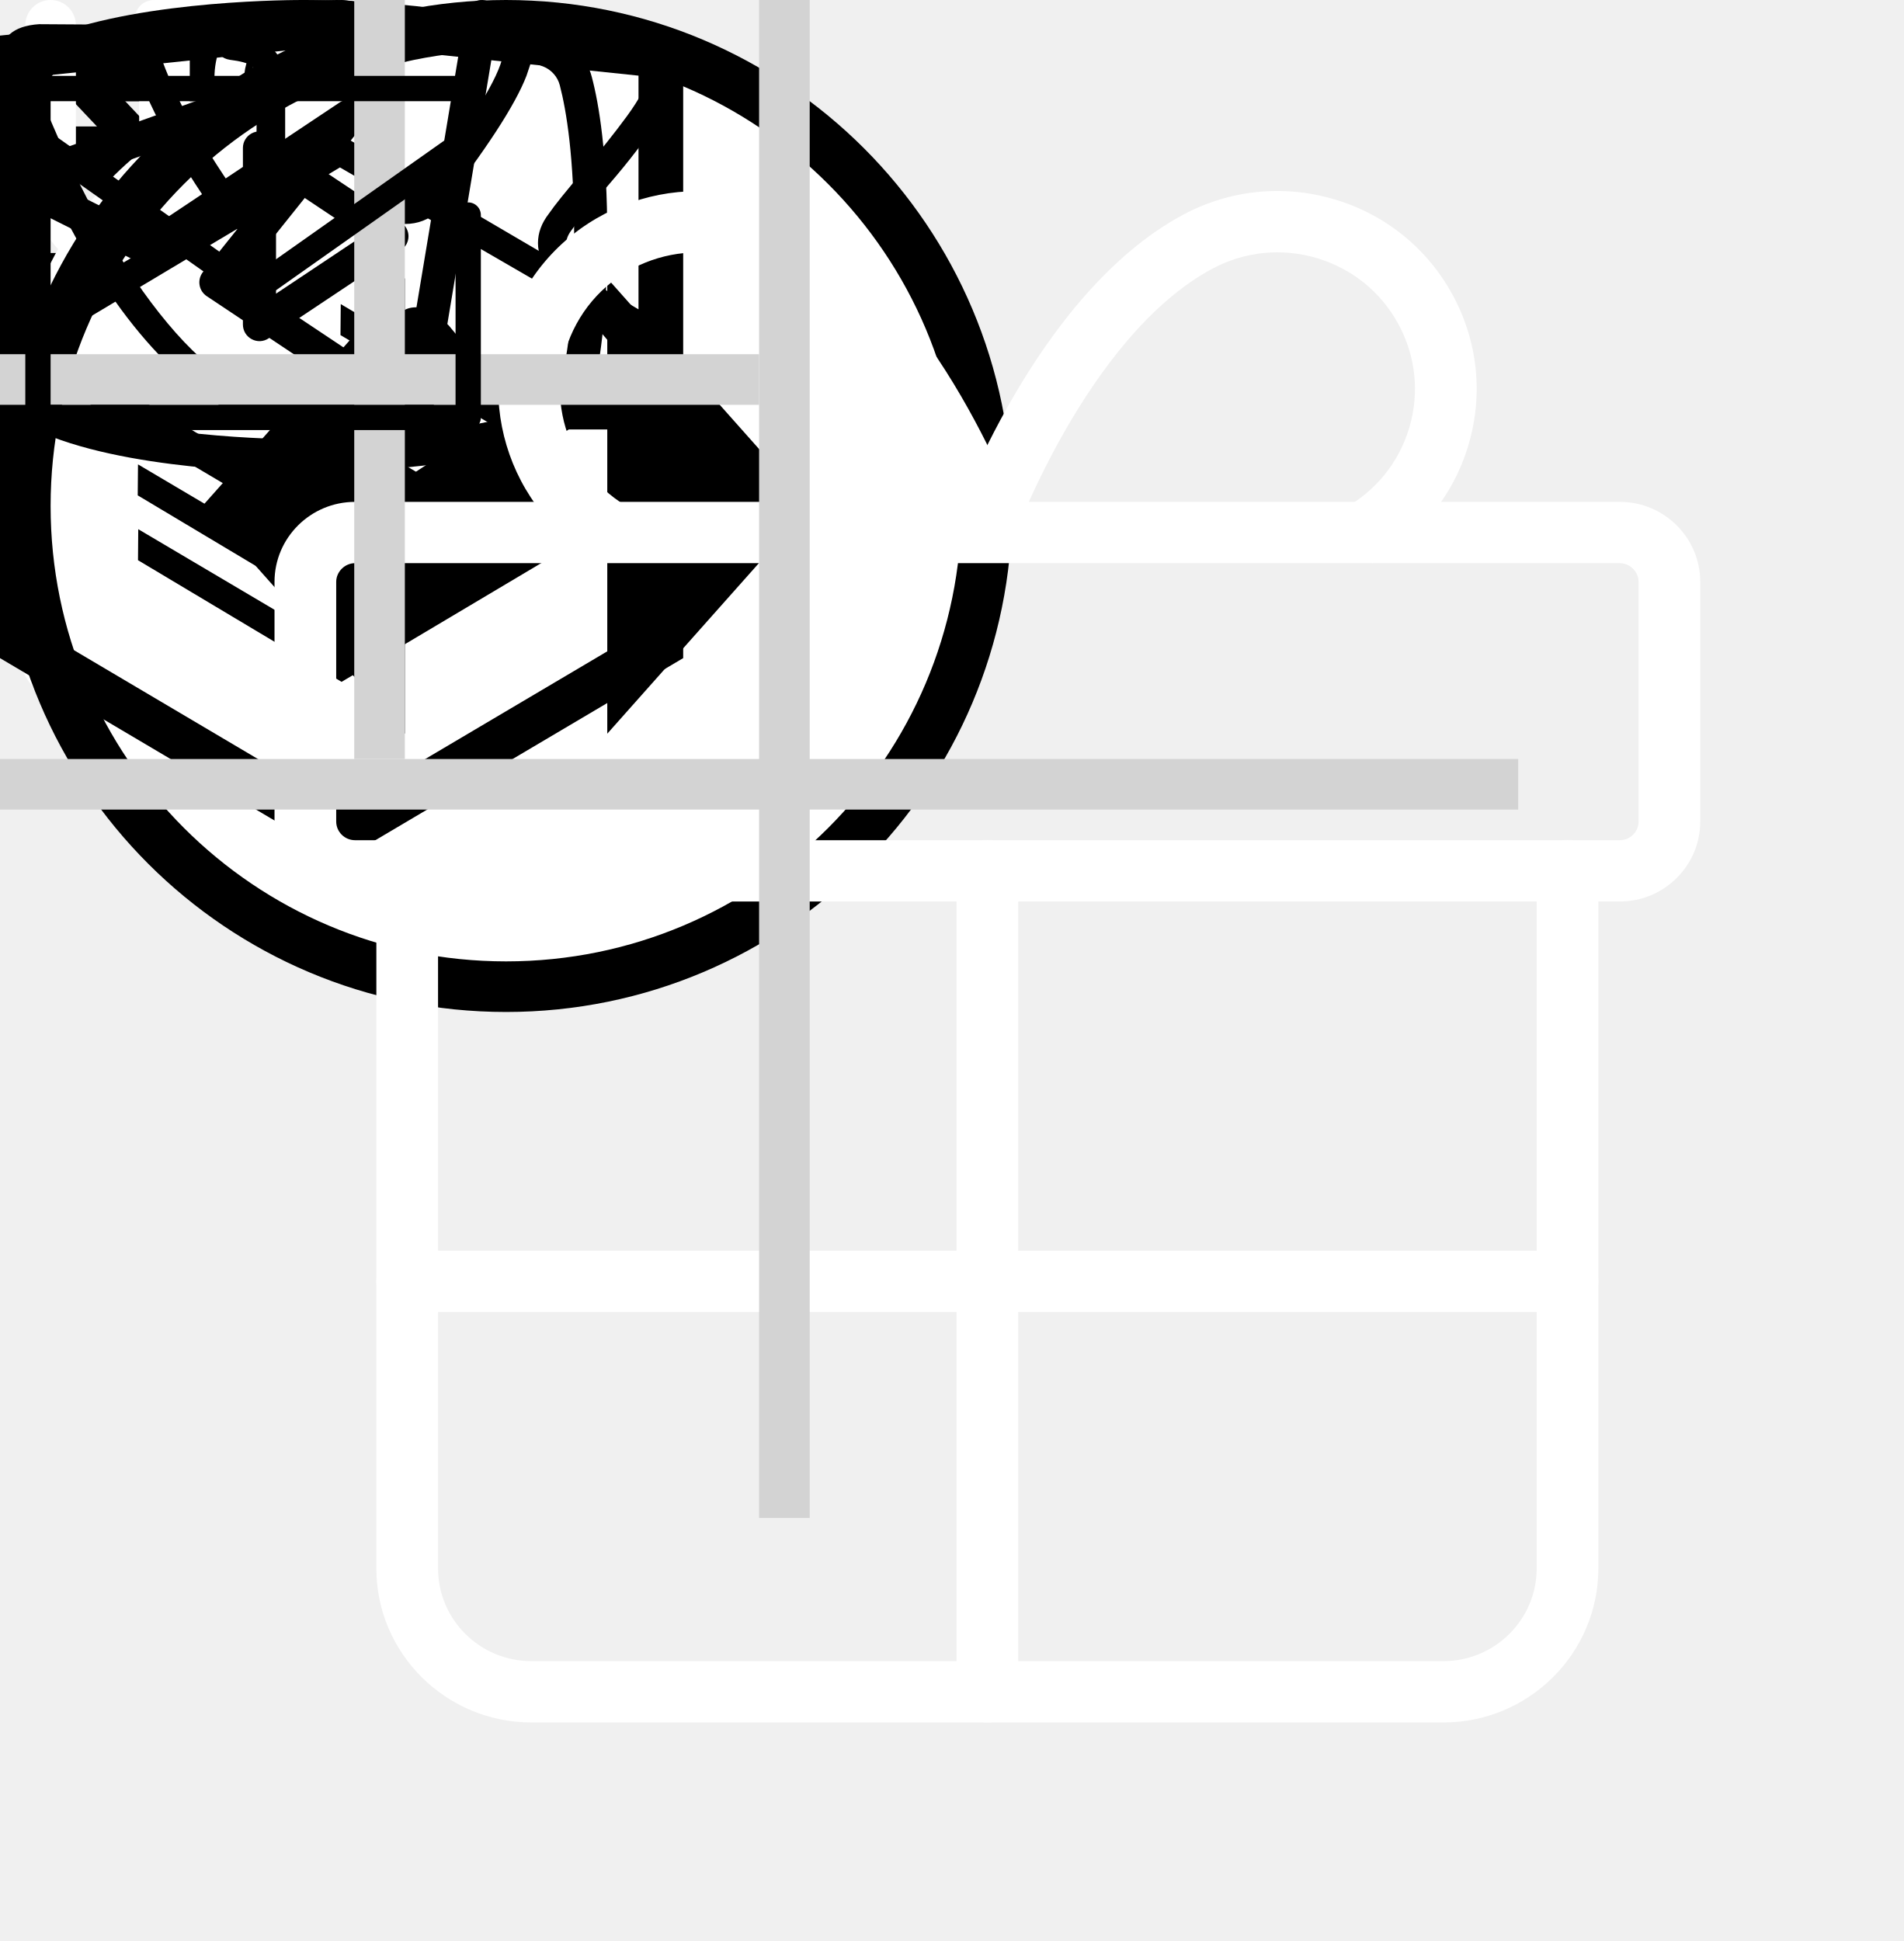
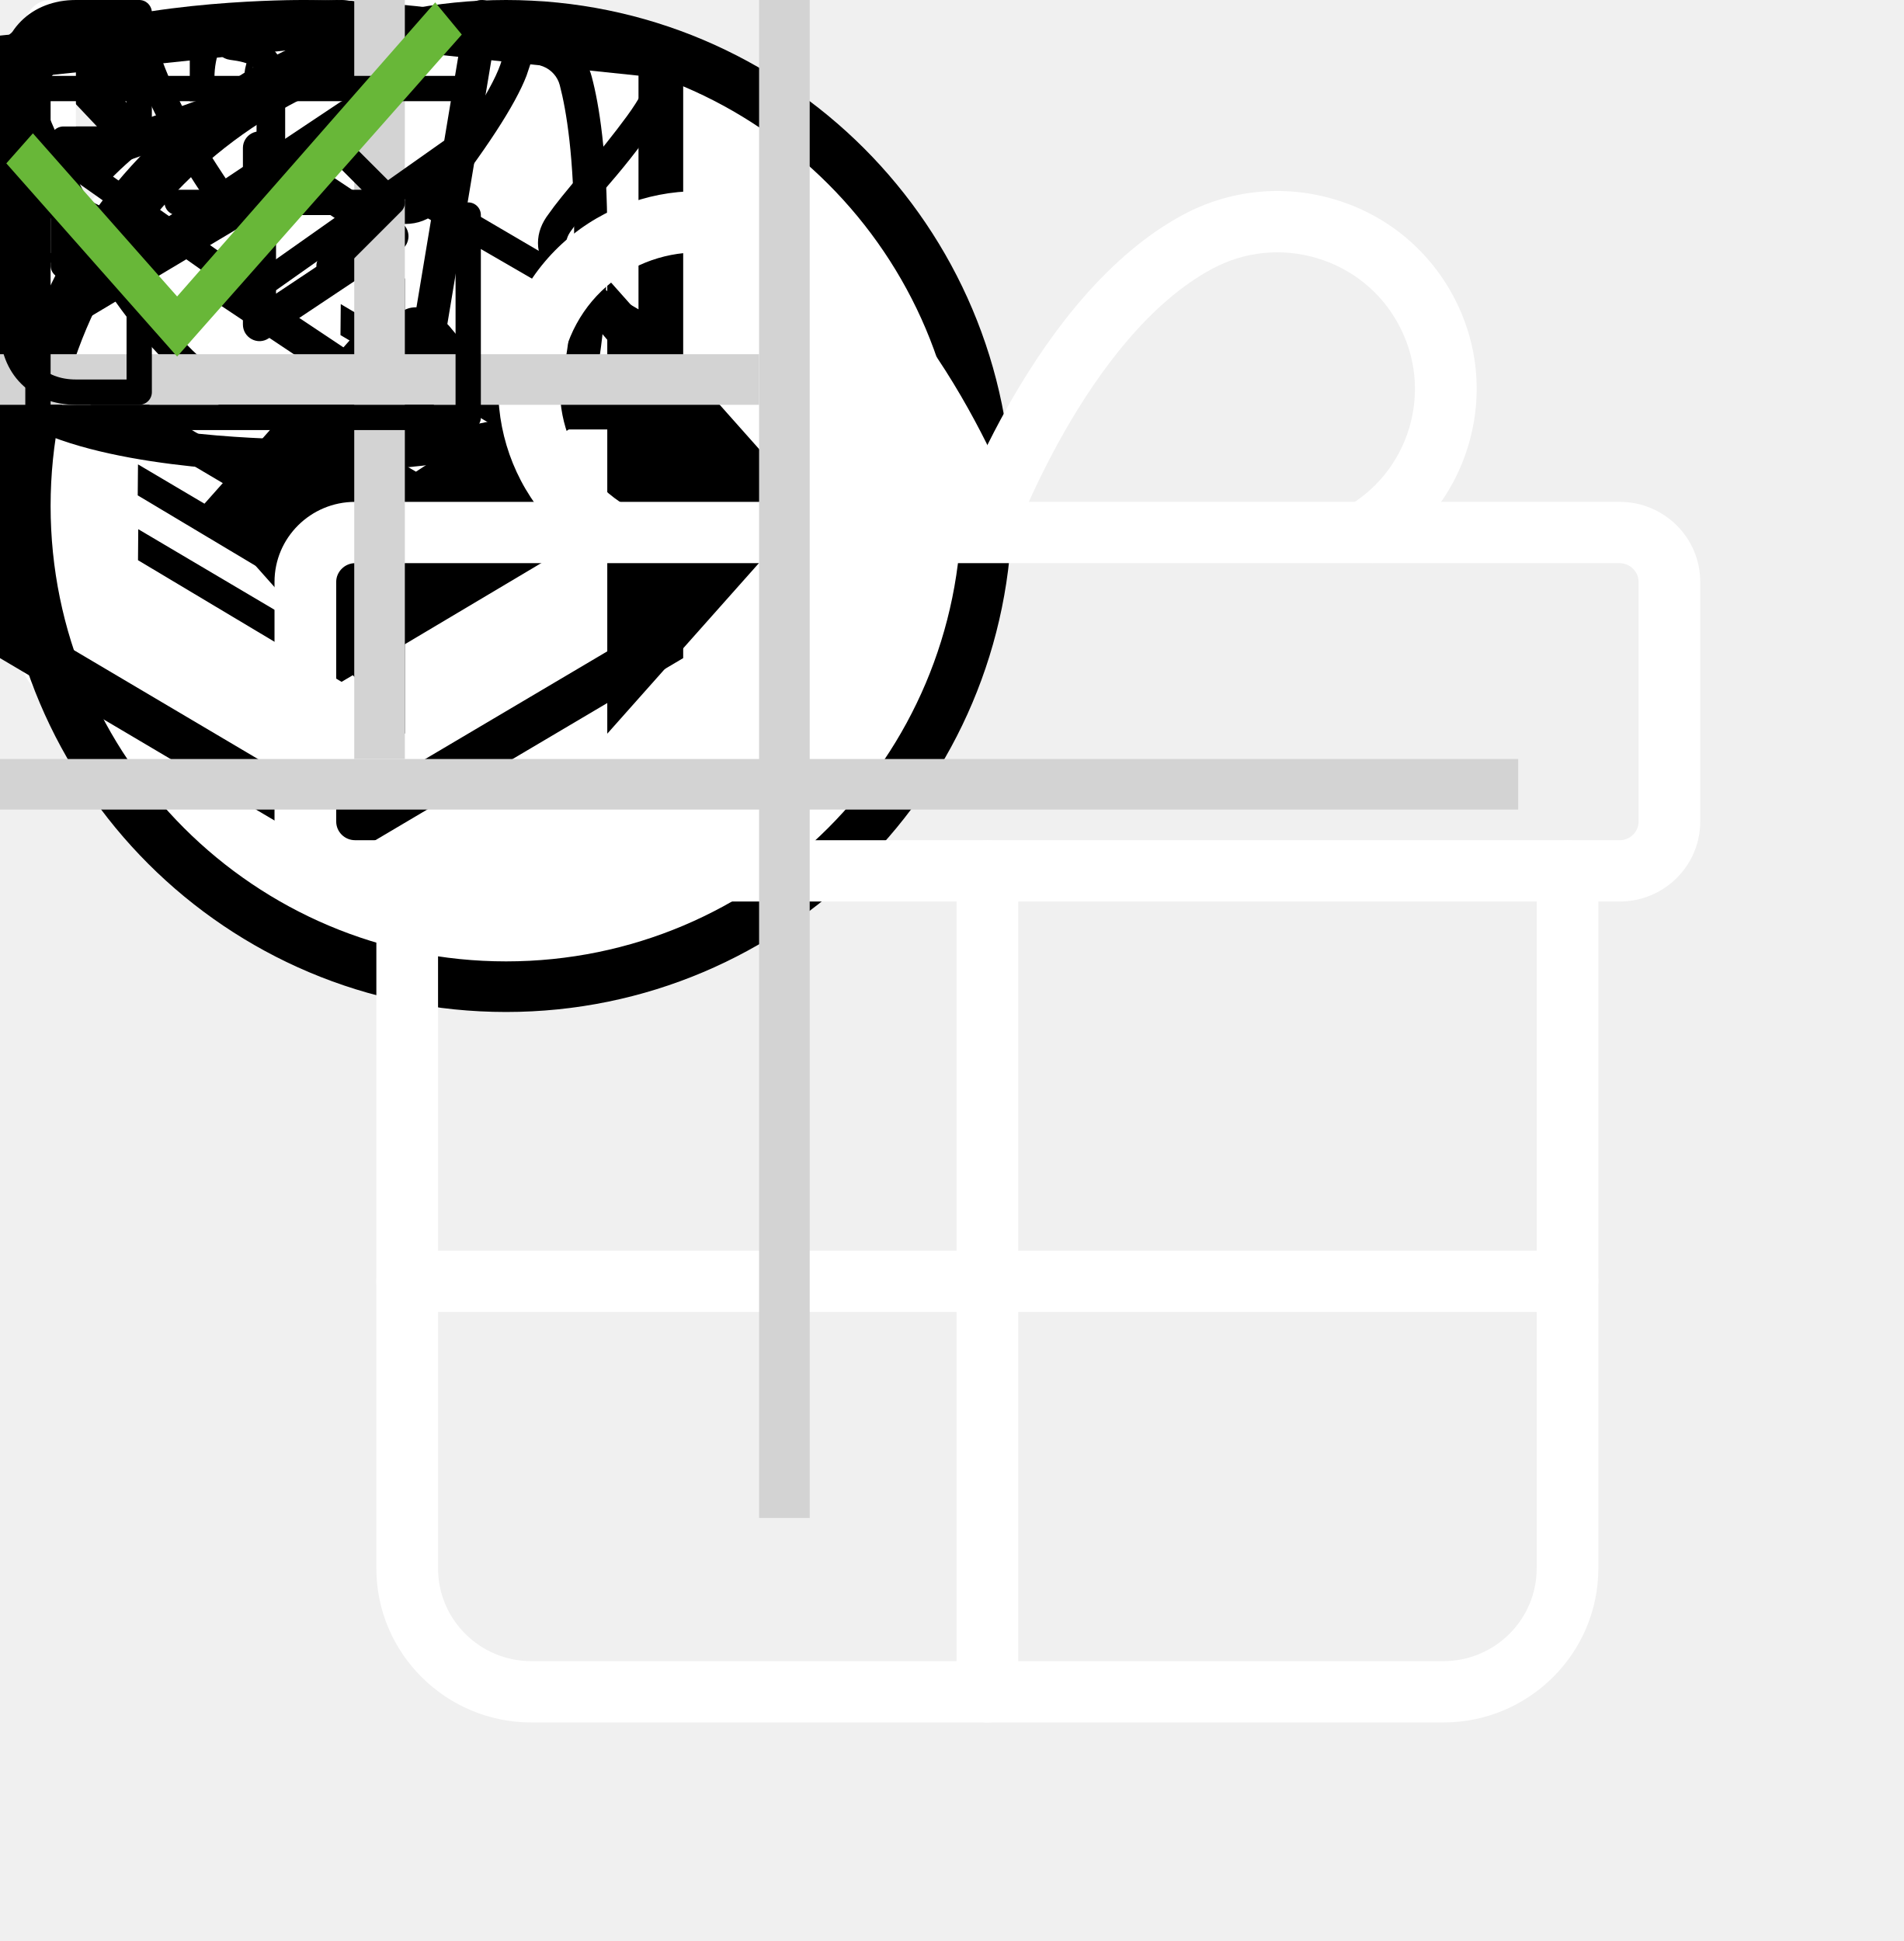
<svg xmlns="http://www.w3.org/2000/svg">
  <style>:root svg:not(:target){display:none}</style>
  <svg id="cross" width="20" height="20" viewBox="0 0 20 20" fill="none">
    <line y1="-0.75" x2="24.758" y2="-0.75" transform="matrix(0.686589 -0.727046 0.686589 0.727046 2.00171 20)" stroke="black" stroke-width="1.5" />
    <line y1="-0.75" x2="24.758" y2="-0.75" transform="matrix(0.686589 0.727046 -0.686589 0.727046 1 2)" stroke="black" stroke-width="1.5" />
  </svg>
  <svg id="menu" width="24" height="24" viewBox="0 0 24 24" fill="none">
    <line y1="3" x2="24" y2="3" stroke="black" stroke-width="2" />
    <line y1="11" x2="24" y2="11" stroke="black" stroke-width="2" />
    <line y1="19" x2="24" y2="19" stroke="black" stroke-width="2" />
  </svg>
  <svg id="arrow" width="32" height="12" viewBox="0 0 32 12" fill="none">
    <line y1="6" x2="18" y2="6" stroke="black" stroke-width="2" />
    <path d="M24 6L17.25 11.196L17.25 0.804L24 6Z" fill="black" />
  </svg>
  <svg id="arrow-hover" width="32" height="12" viewBox="0 0 32 12" fill="none">
    <line y1="6" x2="26" y2="6" stroke="black" stroke-width="2" />
    <path d="M32 6L25.25 11.196L25.25 0.804L32 6Z" fill="black" />
  </svg>
  <svg id="leaf" width="30" height="32" viewBox="0 0 30 32" fill="none">
    <g clip-path="url(#clip0_130_911)">
      <path d="M27.844 2.767C27.743 2.317 27.365 2 26.933 2C26.931 2 26.929 2 26.927 2C21.989 2.033 9.982 2.916 5.134 10.38C2.616 14.258 2.399 19.293 4.49 25.345C4.506 25.392 4.538 25.424 4.56 25.467C3.813 27.44 3.523 28.753 3.516 28.79C3.407 29.33 3.73 29.862 4.237 29.978C4.302 29.993 4.368 30 4.433 30C4.866 30 5.255 29.679 5.349 29.21C5.369 29.108 7.758 18.837 16.203 12.832C16.634 12.526 16.75 11.905 16.462 11.445C16.175 10.985 15.593 10.86 15.162 11.168C10.373 14.573 7.424 19.176 5.69 22.824C4.448 18.246 4.774 14.447 6.676 11.519C10.419 5.755 19.298 4.365 24.658 4.071C23.505 5.872 22.245 9.174 22.245 15C22.245 18.12 21.415 20.522 19.78 22.14C17.159 24.731 12.901 24.974 9.787 24.724C9.269 24.679 8.82 25.095 8.781 25.646C8.741 26.196 9.128 26.676 9.644 26.718C10.268 26.769 10.933 26.8 11.625 26.8C14.796 26.8 18.494 26.137 21.054 23.606C23.089 21.595 24.12 18.7 24.12 15.001C24.12 5.902 27.336 3.905 27.352 3.896C27.742 3.687 27.946 3.219 27.844 2.767Z" fill="white" />
    </g>
    <defs>
      <clipPath id="clip0_130_911">
        <rect width="30" height="32" fill="white" />
      </clipPath>
    </defs>
  </svg>
  <svg id="water" width="27" height="29" viewBox="0 0 27 29" fill="none">
    <path d="M11.375 0C9.744 0 8.475 1.359 8.475 3.081C8.475 4.803 9.744 6.162 11.375 6.162C13.006 6.162 14.275 4.803 14.275 3.081C14.275 1.359 13.006 0 11.375 0ZM11.375 1.178C12.372 1.178 13.097 2.021 13.097 3.081C13.097 4.078 12.308 4.984 11.375 4.984C10.378 4.984 9.653 4.142 9.653 3.081C9.653 2.084 10.432 1.178 11.375 1.178ZM0.5 24.741C0.5 25.919 0.908 26.916 1.859 27.731C2.856 28.583 4.034 28.511 4.034 28.511H23.066C23.845 28.511 24.878 28.13 25.694 27.061C26.537 26.064 26.482 24.704 26.482 24.704V7.486C26.482 7.051 26.373 6.888 25.739 6.888C25.105 6.888 25.05 7.159 25.05 7.477V24.695C25.032 24.994 24.978 25.783 24.307 26.417C23.573 27.043 22.857 26.961 22.857 26.961C22.857 26.961 4.732 26.961 3.826 26.934C3.482 26.87 2.92 26.743 2.376 26.027C1.868 25.302 1.968 24.396 1.968 24.396V7.178C1.968 6.715 1.732 6.543 1.243 6.543C0.754 6.543 0.5 6.715 0.5 7.123V24.741ZM16.812 8.428C15.725 8.664 14.637 8.809 12.553 10.784C10.469 12.778 8.928 12.688 7.388 12.597C5.847 12.506 4.216 11.056 3.944 10.694C3.608 10.34 3.038 10.576 2.856 10.812C2.702 11.047 2.702 11.455 2.965 11.808C4.234 12.987 5.412 13.893 7.678 14.074C9.943 14.292 12.118 13.268 13.568 11.808C15.018 10.358 15.743 10.087 16.831 9.905C19.459 9.488 20.999 10.522 21.906 11.174C22.902 12.262 23.174 11.953 23.446 11.645C23.99 10.929 23.22 10.377 22.359 9.742C20.546 8.564 18.824 8.111 16.831 8.473L16.812 8.428ZM7.75 15.588C6.572 15.588 5.666 16.584 5.666 17.853C5.666 19.122 6.572 20.119 7.75 20.119C8.928 20.119 9.834 19.122 9.834 17.853C9.834 16.584 8.928 15.588 7.75 15.588ZM19.531 16.367C17.991 16.367 16.722 17.726 16.722 19.358C16.722 20.989 17.991 22.348 19.531 22.348C21.072 22.348 22.341 20.989 22.341 19.358C22.341 17.726 21.072 16.367 19.531 16.367ZM19.531 17.817C20.329 17.817 20.981 18.515 20.981 19.358C20.981 20.218 20.329 20.898 19.531 20.898C18.734 20.898 18.081 20.2 18.081 19.358C18.081 18.497 18.734 17.817 19.531 17.817Z" fill="white" />
  </svg>
  <svg id="tableware" width="26" height="30" viewBox="0 0 26 30" fill="none">
    <path fill-rule="evenodd" clip-rule="evenodd" d="M19.117 0.076C19.491 -0.079 19.921 0.007 20.207 0.293C21.116 1.201 22.304 3.171 23.266 6.211C24.237 9.28 25 13.508 25 19C25 19.552 24.552 20 24 20H20.5V29C20.5 29.552 20.052 30 19.5 30C18.948 30 18.5 29.552 18.5 29V1C18.5 0.596 18.744 0.231 19.117 0.076ZM20.5 18H22.991C22.905 13.184 22.205 9.488 21.359 6.814C21.081 5.935 20.788 5.171 20.5 4.519V18Z" fill="white" />
    <path fill-rule="evenodd" clip-rule="evenodd" d="M6.5 0C7.052 0 7.5 0.448 7.5 1V29C7.5 29.552 7.052 30 6.5 30C5.948 30 5.5 29.552 5.5 29V1C5.5 0.448 5.948 0 6.5 0Z" fill="white" />
    <path fill-rule="evenodd" clip-rule="evenodd" d="M2 0C2.552 0 3 0.448 3 1V6.5C3 7.057 3.192 7.815 3.701 8.417C4.18 8.983 5.014 9.5 6.5 9.5C7.052 9.5 7.5 9.948 7.5 10.5C7.5 11.052 7.052 11.5 6.5 11.5C4.485 11.5 3.07 10.767 2.174 9.708C1.308 8.685 1 7.443 1 6.5V1C1 0.448 1.448 0 2 0Z" fill="white" />
    <path fill-rule="evenodd" clip-rule="evenodd" d="M11 0C10.448 0 10 0.448 10 1V6.5C10 7.057 9.808 7.815 9.299 8.417C8.82 8.983 7.985 9.5 6.5 9.5C5.948 9.5 5.5 9.948 5.5 10.5C5.5 11.052 5.948 11.5 6.5 11.5C8.514 11.5 9.93 10.767 10.826 9.708C11.692 8.685 12 7.443 12 6.5V1C12 0.448 11.552 0 11 0Z" fill="white" />
  </svg>
  <svg id="scales" width="27" height="31" viewBox="0 0 27 31" fill="none">
    <path d="M6.121 0C5.054 0 5.054 1.583 6.121 1.583H12.788V3.187C5.961 3.62 0.563 9.414 0.563 16.485C0.563 20.496 2.312 24.116 5.075 26.554C5.555 26.976 5.619 27.725 5.182 28.19L3.646 29.741C2.899 30.427 4.008 31.493 4.68 30.744L6.686 28.707C7.038 28.369 7.561 28.285 7.998 28.496C9.723 29.34 11.619 29.784 13.543 29.795C15.467 29.806 17.369 29.383 19.103 28.559C19.53 28.348 20.063 28.433 20.404 28.77L22.346 30.744C23.029 31.377 24.01 30.427 23.392 29.741L21.941 28.264C21.493 27.81 21.557 27.061 22.047 26.628C23.503 25.358 24.667 23.796 25.462 22.045C26.257 20.294 26.664 18.394 26.656 16.475C26.656 9.404 21.226 3.599 14.388 3.187V1.583H21.055C22.122 1.583 22.122 0 21.055 0H6.121ZM2.003 16.475C2.003 9.942 7.198 4.654 13.609 4.654C20.01 4.654 25.205 9.942 25.205 16.475C25.205 23.018 20.01 28.316 13.609 28.316C7.209 28.316 2.003 23.018 2.003 16.475ZM12.799 8.38C12.799 7.282 14.463 7.282 14.463 8.38V17.013C14.463 17.237 14.373 17.452 14.213 17.61C14.053 17.768 13.836 17.857 13.609 17.857C13.396 17.857 13.191 17.774 13.04 17.626C12.888 17.478 12.801 17.277 12.799 17.066V8.38ZM7.806 10.997C8.114 10.997 8.41 10.876 8.628 10.66C8.846 10.445 8.969 10.152 8.969 9.847C8.969 9.542 8.846 9.249 8.628 9.033C8.41 8.818 8.114 8.697 7.806 8.697C7.518 8.724 7.251 8.856 7.057 9.068C6.862 9.28 6.755 9.556 6.755 9.842C6.755 10.128 6.862 10.403 7.057 10.615C7.251 10.827 7.518 10.959 7.806 10.987V10.997ZM19.402 10.997C19.71 10.997 20.006 10.876 20.224 10.66C20.442 10.445 20.565 10.152 20.565 9.847C20.565 9.542 20.442 9.249 20.224 9.033C20.006 8.818 19.71 8.697 19.402 8.697C19.114 8.724 18.847 8.856 18.652 9.068C18.458 9.28 18.35 9.556 18.35 9.842C18.35 10.128 18.458 10.403 18.652 10.615C18.847 10.827 19.114 10.959 19.402 10.987V10.997ZM8.969 23.588C8.969 25.119 6.643 25.119 6.643 23.588C6.643 22.058 8.969 22.058 8.969 23.588ZM13.609 27.029C13.771 27.044 13.933 27.026 14.087 26.975C14.241 26.925 14.382 26.843 14.502 26.735C14.622 26.627 14.718 26.496 14.784 26.349C14.849 26.203 14.883 26.044 14.883 25.884C14.883 25.723 14.849 25.565 14.784 25.418C14.718 25.271 14.622 25.14 14.502 25.032C14.382 24.924 14.241 24.843 14.087 24.792C13.933 24.741 13.771 24.723 13.609 24.739C13.322 24.766 13.054 24.898 12.86 25.11C12.665 25.322 12.558 25.598 12.558 25.884C12.558 26.17 12.665 26.445 12.86 26.657C13.054 26.869 13.322 27.001 13.609 27.029ZM5.491 16.644C5.507 16.803 5.488 16.964 5.437 17.116C5.386 17.269 5.303 17.409 5.194 17.527C5.085 17.646 4.953 17.741 4.804 17.806C4.656 17.871 4.496 17.904 4.334 17.904C4.172 17.904 4.011 17.871 3.863 17.806C3.715 17.741 3.582 17.646 3.473 17.527C3.364 17.409 3.281 17.269 3.23 17.116C3.179 16.964 3.161 16.803 3.176 16.644C3.204 16.359 3.338 16.095 3.552 15.902C3.766 15.71 4.045 15.603 4.334 15.603C4.623 15.603 4.902 15.71 5.116 15.902C5.33 16.095 5.464 16.359 5.491 16.644ZM22.879 17.794C23.041 17.809 23.204 17.791 23.357 17.741C23.511 17.69 23.653 17.608 23.773 17.5C23.892 17.393 23.988 17.261 24.054 17.114C24.12 16.968 24.154 16.809 24.154 16.649C24.154 16.489 24.12 16.33 24.054 16.183C23.988 16.037 23.892 15.905 23.773 15.797C23.653 15.69 23.511 15.608 23.357 15.557C23.204 15.507 23.041 15.489 22.879 15.504C22.592 15.531 22.325 15.664 22.13 15.875C21.936 16.087 21.828 16.363 21.828 16.649C21.828 16.935 21.936 17.211 22.13 17.422C22.325 17.634 22.592 17.767 22.879 17.794ZM20.565 23.599C20.565 25.119 18.239 25.119 18.239 23.588C18.239 22.058 20.565 22.058 20.565 23.588V23.599Z" fill="white" />
  </svg>
  <svg id="slider-toggle" width="40" height="40" viewBox="0 0 40 40" fill="none">
    <rect x="1" y="1" width="38" height="38" rx="19" fill="white" />
    <rect x="1" y="1" width="38" height="38" rx="19" stroke="currentColor" stroke-width="2" />
    <path d="M16 11L8 20L16 29V11Z" fill="currentColor" />
    <path d="M32 20L24 11V29L32 20Z" fill="currentColor" />
  </svg>
  <svg id="vk" width="27" height="17" viewBox="0 0 27 17" fill="none">
    <path d="M0 2.339C0 1.484 0.515 1.023 1.545 0.956L5.515 0.981C5.782 0.981 5.959 1.107 6.048 1.358C6.457 2.615 6.914 3.701 7.42 4.615C7.926 5.528 8.588 6.58 9.405 7.771C9.476 7.922 9.592 7.997 9.751 7.997C9.876 7.997 9.973 7.938 10.044 7.821L10.124 7.544L10.151 3.194C10.151 2.892 10.076 2.691 9.925 2.59C9.774 2.49 9.494 2.414 9.085 2.364C8.766 2.314 8.606 2.129 8.606 1.811C8.606 1.744 8.615 1.693 8.632 1.66C9.005 0.57 10.071 0.025 11.83 0.025L13.322 0C13.997 0 14.556 0.159 15 0.478C15.444 0.796 15.666 1.299 15.666 1.987V7.695C15.791 7.779 15.906 7.821 16.013 7.821C16.279 7.821 16.51 7.67 16.705 7.368C18.659 4.786 19.716 3.06 19.876 2.188C19.876 2.171 19.894 2.129 19.929 2.062C20.053 1.811 20.258 1.593 20.542 1.408C20.826 1.224 21.075 1.098 21.288 1.031C21.359 0.998 21.439 0.981 21.528 0.981H25.657L25.924 1.006C26.279 1.006 26.554 1.165 26.75 1.484C26.821 1.584 26.87 1.693 26.896 1.811C26.923 1.928 26.941 2.045 26.95 2.163C26.959 2.28 26.963 2.347 26.963 2.364V2.54C26.839 3.227 26.523 3.961 26.017 4.74C25.511 5.52 24.867 6.362 24.085 7.268C23.304 8.173 22.816 8.768 22.62 9.053C22.46 9.254 22.38 9.439 22.38 9.607C22.38 9.741 22.451 9.892 22.593 10.059L26.483 14.686C26.697 14.955 26.803 15.248 26.803 15.567C26.803 15.952 26.643 16.271 26.323 16.522C26.004 16.774 25.622 16.916 25.178 16.95L24.725 16.975H20.675C20.657 16.975 20.622 16.979 20.569 16.987C20.515 16.996 20.48 17 20.462 17C20.071 17 19.707 16.841 19.37 16.522C19.245 16.388 18.41 15.399 16.865 13.555C16.776 13.437 16.652 13.328 16.492 13.228C16.421 13.496 16.328 13.882 16.212 14.385C16.097 14.888 16.013 15.248 15.959 15.466L15.879 15.893C15.702 16.48 15.329 16.832 14.76 16.95L14.387 16.975H11.776C10.302 16.975 8.832 16.338 7.367 15.064C5.901 13.789 4.583 12.142 3.41 10.122C2.238 8.102 1.146 5.75 0.133 3.068C0.044 2.85 0 2.607 0 2.339ZM16.013 8.852C15.64 8.852 15.302 8.756 15 8.563C14.698 8.37 14.547 8.106 14.547 7.771V1.987C14.547 1.651 14.458 1.412 14.281 1.27C14.103 1.127 13.792 1.056 13.348 1.056L11.83 1.107C11.066 1.107 10.489 1.232 10.098 1.484C10.879 1.836 11.27 2.406 11.27 3.194V7.62C11.235 8.039 11.057 8.387 10.737 8.663C10.418 8.94 10.062 9.078 9.671 9.078C9.139 9.078 8.73 8.835 8.446 8.349C7.06 6.371 6.03 4.493 5.355 2.716L5.115 2.062L1.572 2.037C1.341 2.037 1.212 2.05 1.186 2.075C1.159 2.1 1.146 2.171 1.146 2.288C1.146 2.439 1.163 2.599 1.199 2.766L1.758 4.175C3.25 7.813 4.871 10.68 6.621 12.775C8.37 14.871 10.089 15.919 11.776 15.919H14.441C14.547 15.919 14.627 15.889 14.68 15.831C14.734 15.772 14.778 15.659 14.814 15.491L14.867 15.24L15.373 13.027C15.515 12.725 15.64 12.524 15.746 12.423C15.941 12.239 16.172 12.146 16.439 12.146C16.865 12.146 17.3 12.389 17.744 12.876L20.009 15.592C20.151 15.81 20.302 15.919 20.462 15.919H24.858C25.391 15.919 25.657 15.793 25.657 15.541C25.657 15.458 25.631 15.374 25.578 15.29L21.714 10.738C21.412 10.386 21.261 10.009 21.261 9.607C21.261 9.204 21.403 8.819 21.688 8.45C21.919 8.114 22.367 7.557 23.033 6.777C23.699 5.998 24.281 5.268 24.778 4.59C25.276 3.91 25.604 3.294 25.764 2.741L25.844 2.414C25.826 2.381 25.817 2.326 25.817 2.251C25.817 2.175 25.808 2.112 25.791 2.062H21.608C21.341 2.163 21.128 2.314 20.968 2.515L20.808 2.993C20.364 4.149 19.201 5.935 17.318 8.349C16.945 8.684 16.51 8.852 16.013 8.852Z" fill="currentColor" />
  </svg>
  <svg id="youTube" width="24" height="19" viewBox="0 0 24 19" fill="none">
    <path d="M15.851 8.793L10.614 5.302C10.516 5.237 10.402 5.2 10.284 5.195C10.166 5.189 10.049 5.216 9.945 5.272C9.841 5.328 9.754 5.411 9.693 5.512C9.632 5.613 9.6 5.729 9.6 5.847V12.829C9.6 12.948 9.633 13.065 9.694 13.167C9.756 13.269 9.844 13.352 9.949 13.407C10.052 13.463 10.169 13.489 10.286 13.484C10.404 13.478 10.517 13.44 10.614 13.375L15.851 9.884C15.941 9.824 16.015 9.743 16.066 9.648C16.117 9.553 16.144 9.446 16.144 9.338C16.144 9.23 16.117 9.124 16.066 9.029C16.015 8.934 15.941 8.852 15.851 8.793ZM10.909 11.607V7.069L14.313 9.338L10.909 11.607ZM23.389 3.044C23.294 2.675 23.113 2.335 22.861 2.051C22.609 1.766 22.292 1.546 21.938 1.407C18.218 -0.022 12.251 1.91553e-05 12 1.91553e-05C11.749 1.91553e-05 5.782 -0.022 2.062 1.407C1.708 1.546 1.391 1.766 1.139 2.051C0.887 2.335 0.706 2.675 0.611 3.044C0.327 4.113 0 6.076 0 9.338C0 12.6 0.327 14.564 0.611 15.633C0.706 16.001 0.887 16.341 1.139 16.626C1.391 16.91 1.708 17.131 2.062 17.269C5.782 18.698 11.749 18.676 12 18.676H12.076C12.829 18.676 18.393 18.633 21.938 17.269C22.292 17.131 22.609 16.91 22.861 16.626C23.113 16.341 23.294 16.001 23.389 15.633C23.673 14.564 24 12.6 24 9.338C24 6.076 23.673 4.113 23.389 3.044ZM22.124 15.306C22.081 15.472 21.999 15.626 21.885 15.755C21.771 15.884 21.629 15.984 21.469 16.047C17.978 17.389 12.066 17.367 12 17.367C11.934 17.367 6.022 17.389 2.531 16.047C2.371 15.984 2.228 15.884 2.115 15.755C2.001 15.626 1.919 15.472 1.876 15.306C1.615 14.302 1.309 12.458 1.309 9.338C1.309 6.218 1.615 4.375 1.876 3.371C1.919 3.204 2.001 3.05 2.115 2.922C2.228 2.793 2.371 2.692 2.531 2.629C6.022 1.287 11.934 1.309 12 1.309C12.066 1.309 17.978 1.287 21.469 2.629C21.629 2.692 21.771 2.793 21.885 2.922C21.999 3.05 22.081 3.204 22.124 3.371C22.386 4.375 22.691 6.218 22.691 9.338C22.691 12.458 22.386 14.302 22.124 15.306Z" fill="currentColor" />
  </svg>
  <svg id="telegram" width="20" height="18" viewBox="0 0 20 18" fill="none">
    <path fill-rule="evenodd" clip-rule="evenodd" d="M19.461 0.153C19.639 0.302 19.726 0.535 19.687 0.764L17.061 16.521C17.024 16.741 16.879 16.927 16.674 17.016C16.47 17.105 16.235 17.083 16.049 16.96L8.171 11.707C8.018 11.605 7.914 11.444 7.886 11.262C7.858 11.08 7.907 10.895 8.022 10.751L10.633 7.488L6.273 10.394C6.077 10.525 5.826 10.541 5.615 10.435L0.363 7.809C0.128 7.692 -0.015 7.445 0.001 7.182C0.017 6.92 0.188 6.692 0.436 6.604L18.819 0.038C19.038 -0.04 19.282 0.004 19.461 0.153ZM2.326 7.323L5.862 9.09L13.423 4.05C13.693 3.87 14.053 3.913 14.271 4.152C14.49 4.391 14.502 4.753 14.3 5.006L9.495 11.012L15.933 15.304L18.208 1.651L2.326 7.323Z" fill="currentColor" />
  </svg>
  <svg id="htmlAcademy" width="27" height="34" viewBox="0 0 27 34" fill="none">
    <g clip-path="url(#clip0_114246_403)">
      <path d="M13.643 0.016L13.5 0L0 1.407V26.013L13.5 34L27 26.013V1.407L13.643 0.016ZM25.234 25.015L13.5 31.957L1.766 25.015V14.929L13.451 21.845L13.47 23.098L5.454 18.355L5.443 19.58L13.489 24.389L13.509 25.675L5.464 20.917L5.454 22.143L13.5 26.951L21.624 22.118V20.893V16.909L25.243 14.759L25.234 25.015ZM25.234 13.452L22.015 15.332L20.532 16.207L13.467 12.02L13.456 13.245L19.496 16.818L19.443 16.849L19.313 16.925L18.454 17.417L13.467 14.469L13.456 15.694L17.392 18.022L16.459 18.631L16.438 18.644L13.467 16.902L13.456 18.127L15.403 19.262L13.415 20.448L1.797 13.576L13.435 6.618L25.234 13.452ZM25.234 12.227L13.44 5.311L1.766 12.22V2.99L13.5 1.764L25.234 2.99V12.227Z" fill="currentColor" />
    </g>
    <defs>
      <clipPath id="clip0_114246_403">
        <rect width="27" height="34" fill="white" />
      </clipPath>
    </defs>
  </svg>
  <svg id="gift" width="78" height="81" viewBox="0 0 78 81" fill="none">
    <path d="M64.016 35.633H14.031C12.277 35.633 10.849 34.214 10.849 32.471V22.999C10.849 21.255 12.277 19.837 14.031 19.837H64.015C65.769 19.837 67.195 21.255 67.195 22.999V32.471C67.196 34.214 65.769 35.633 64.016 35.633ZM14.031 22.26C13.628 22.26 13.287 22.598 13.287 22.999V32.471C13.287 32.879 13.621 33.21 14.031 33.21H64.015C64.424 33.21 64.758 32.879 64.758 32.471V22.999C64.758 22.598 64.417 22.26 64.015 22.26H14.031Z" fill="white" />
    <path d="M57.045 68.082H20.999C17.622 68.082 14.874 65.351 14.874 61.993V34.421C14.874 33.752 15.42 33.209 16.093 33.209C16.766 33.209 17.312 33.752 17.312 34.421V61.993C17.312 64.015 18.966 65.659 20.999 65.659H57.045C59.077 65.659 60.731 64.015 60.731 61.993V34.421C60.731 33.752 61.277 33.209 61.95 33.209C62.622 33.209 63.168 33.752 63.168 34.421V61.993C63.168 65.351 60.421 68.082 57.045 68.082Z" fill="white" />
    <path d="M39.023 68.082C38.35 68.082 37.804 67.54 37.804 66.871V34.421C37.804 33.752 38.35 33.209 39.023 33.209C39.695 33.209 40.241 33.752 40.241 34.421V66.87C40.241 67.54 39.696 68.082 39.023 68.082Z" fill="white" />
    <path d="M23.811 22.256C19.997 20.201 18.573 15.444 20.638 11.651C22.702 7.86 27.486 6.445 31.303 8.496C37.117 11.627 40.257 20.361 40.387 20.731L38.088 21.535C38.059 21.452 35.126 13.31 30.143 10.627C27.508 9.211 24.206 10.188 22.782 12.805C21.357 15.424 22.339 18.707 24.973 20.125L23.811 22.256Z" fill="white" />
    <path d="M54.231 22.256L53.071 20.124C54.348 19.437 55.278 18.297 55.693 16.916C56.106 15.533 55.953 14.073 55.262 12.805C54.572 11.536 53.426 10.612 52.036 10.2C50.646 9.789 49.178 9.941 47.902 10.627C42.92 13.309 39.987 21.452 39.958 21.534L37.659 20.73C37.789 20.36 40.928 11.626 46.742 8.496C48.59 7.501 50.718 7.282 52.732 7.878C54.747 8.473 56.406 9.814 57.406 11.651C58.407 13.488 58.629 15.603 58.029 17.606C57.429 19.609 56.08 21.26 54.231 22.256Z" fill="white" />
    <path d="M61.95 51.857H16.093C15.42 51.857 14.874 51.314 14.874 50.646C14.874 49.977 15.42 49.435 16.093 49.435H61.95C62.622 49.435 63.168 49.977 63.168 50.646C63.168 51.314 62.623 51.857 61.95 51.857Z" fill="white" />
  </svg>
  <svg id="plus" width="30" height="30" viewBox="0 0 30 30" fill="none">
    <line x1="15" x2="15" y2="30" stroke="#D3D3D3" stroke-width="2" />
    <line x1="30" y1="15" y2="15" stroke="#D3D3D3" stroke-width="2" />
  </svg>
  <svg id="plus--tablet" width="60" height="60" viewBox="0 0 60 60" fill="none">
    <line x1="31" x2="31" y2="60" stroke="#D3D3D3" stroke-width="2" />
    <line x1="60" y1="31" y2="31" stroke="#D3D3D3" stroke-width="2" />
  </svg>
  <svg id="email" width="20" height="20" viewBox="0 0 20 20" fill="none">
-     <path d="M1.5 8.5V16.5H18.504V8.5M1.5 3.5H18.504V5.5L10.002 11.5L1.5 5.5V3.5Z" stroke="black" stroke-linecap="round" stroke-linejoin="round" />
+     <path d="M1.5 8.5V16.5H18.504V8.5M1.5 3.5H18.504V5.5L10.002 11.5L1.5 5.5V3.5Z" stroke="currentColor" stroke-linecap="round" stroke-linejoin="round" />
+   </svg>
+   <svg id="phone" width="16" height="16" viewBox="0 0 16 16" fill="none">
+     <path d="M7.002 8H15.504M15.504 8L13.004 5.5M15.504 8L13.004 10.5M5.502 0.5V5.5H2.501V10.5H5.502V15.5H3.001C1.501 15.5 0.501 14.5 0.501 13V3C0.501 1.5 1.501 0.5 3.001 0.5H5.502Z" stroke="currentColor" stroke-linecap="round" stroke-linejoin="round" />
+   </svg>
+   <svg id="checkbox-checked" width="19" height="15" viewBox="0 0 19 15" fill="none">
+     <path d="M7 11.718L1.3 5.27L0.25 6.457L7 14.094L18.25 1.366L17.2 0.094L7 11.718Z" fill="#68B738" />
  </svg>
</svg>
